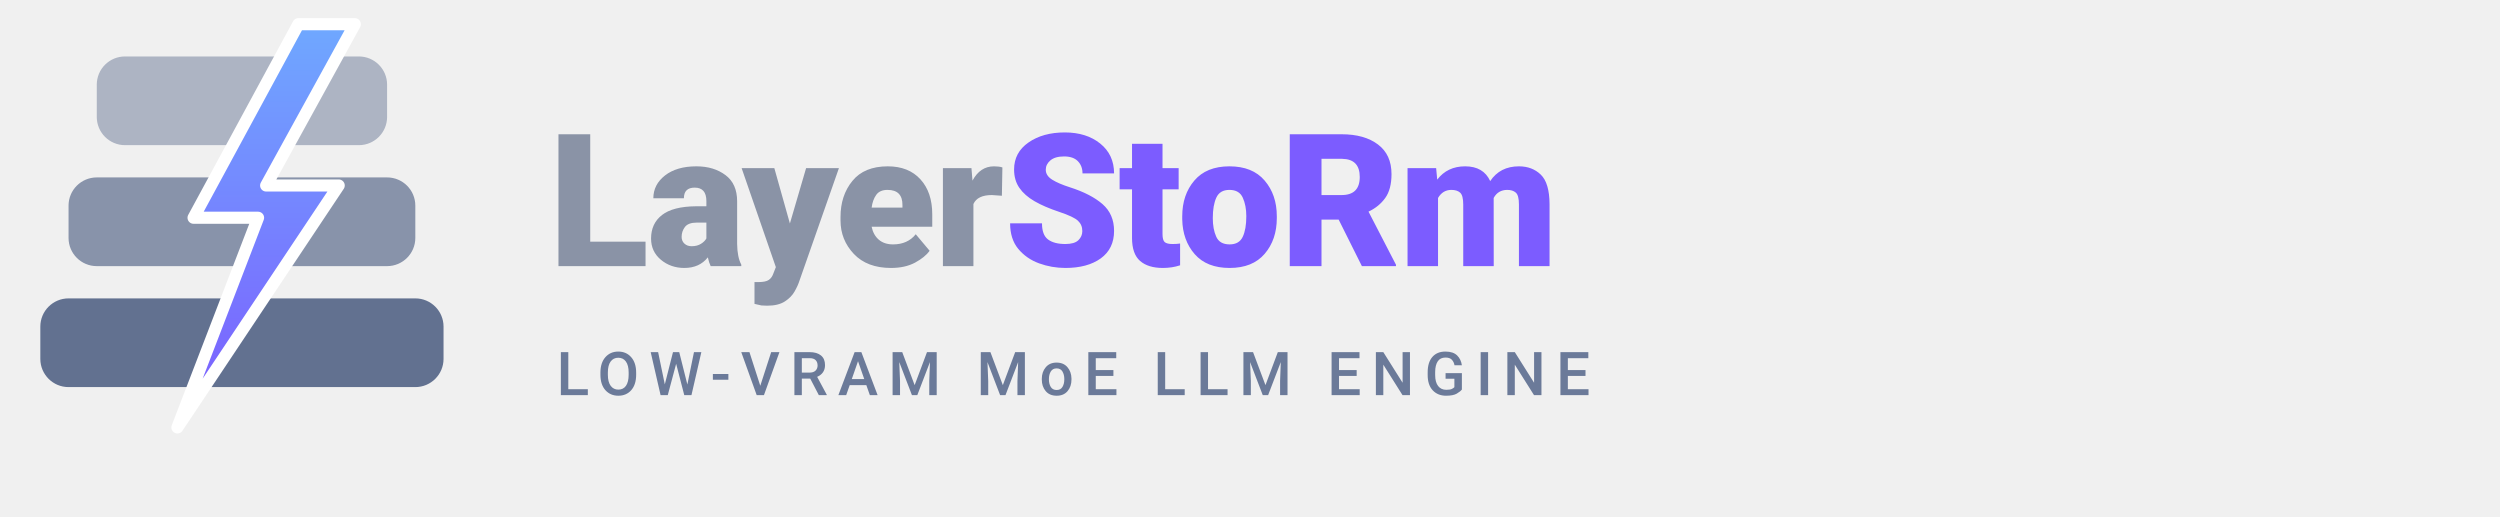
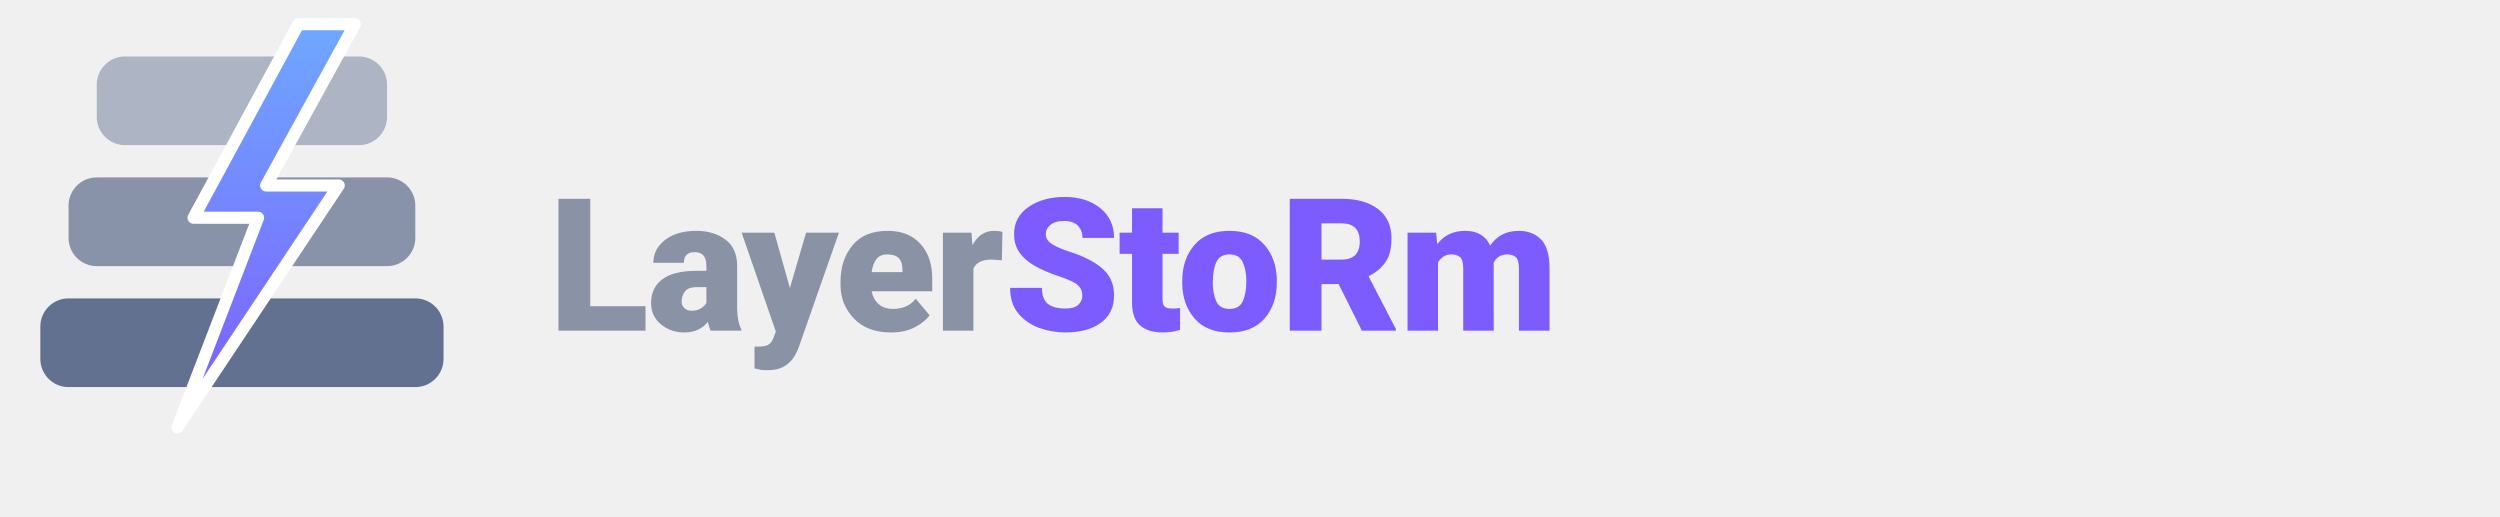
<svg xmlns="http://www.w3.org/2000/svg" viewBox="0 0 620 128" width="620" height="128" role="img" aria-label="LayerStoRm">
  <style>
    .wordmark { fill: #8A93A6; font: 800 46px/1 -apple-system, "Segoe UI", Roboto, Helvetica, Arial, sans-serif; letter-spacing: -0.5px; }
-     .tagline  { fill: #6B7A99; font: 500 15px/1 -apple-system, "Segoe UI", Roboto, Helvetica, Arial, sans-serif; letter-spacing: 2.5px; }
-     @media (prefers-color-scheme: dark) {
-       .tagline  { fill: #93A2C0; }
-     }
  </style>
  <defs>
    <linearGradient id="bolt" x1="0" y1="0" x2="0" y2="1">
      <stop offset="0" stop-color="#6FA8FF" />
      <stop offset="1" stop-color="#7C5CFF" />
    </linearGradient>
  </defs>
  <g transform="translate(10,14)">
    <rect x="14" y="0" width="72" height="22" rx="7" fill="#5B6B8C" opacity="0.45" />
    <rect x="7" y="30" width="86" height="22" rx="7" fill="#5B6B8C" opacity="0.70" />
    <rect x="0" y="60" width="100" height="22" rx="7" fill="#5B6B8C" opacity="0.95" />
    <path d="M64 -8 L38 40 L54 40 L34 92 L74 32 L56 32 L78 -8 Z" fill="url(#bolt)" stroke="#FFFFFF" stroke-width="3" stroke-linejoin="round" />
  </g>
-   <text class="wordmark" x="136" y="66">Layer<tspan fill="#7C5CFF">StoRm</tspan>
+   <text class="wordmark" x="136" y="82">Layer<tspan fill="#7C5CFF">StoRm</tspan>
  </text>
-   <text class="tagline" x="138" y="98">LOW-VRAM MoE LLM ENGINE</text>
</svg>
